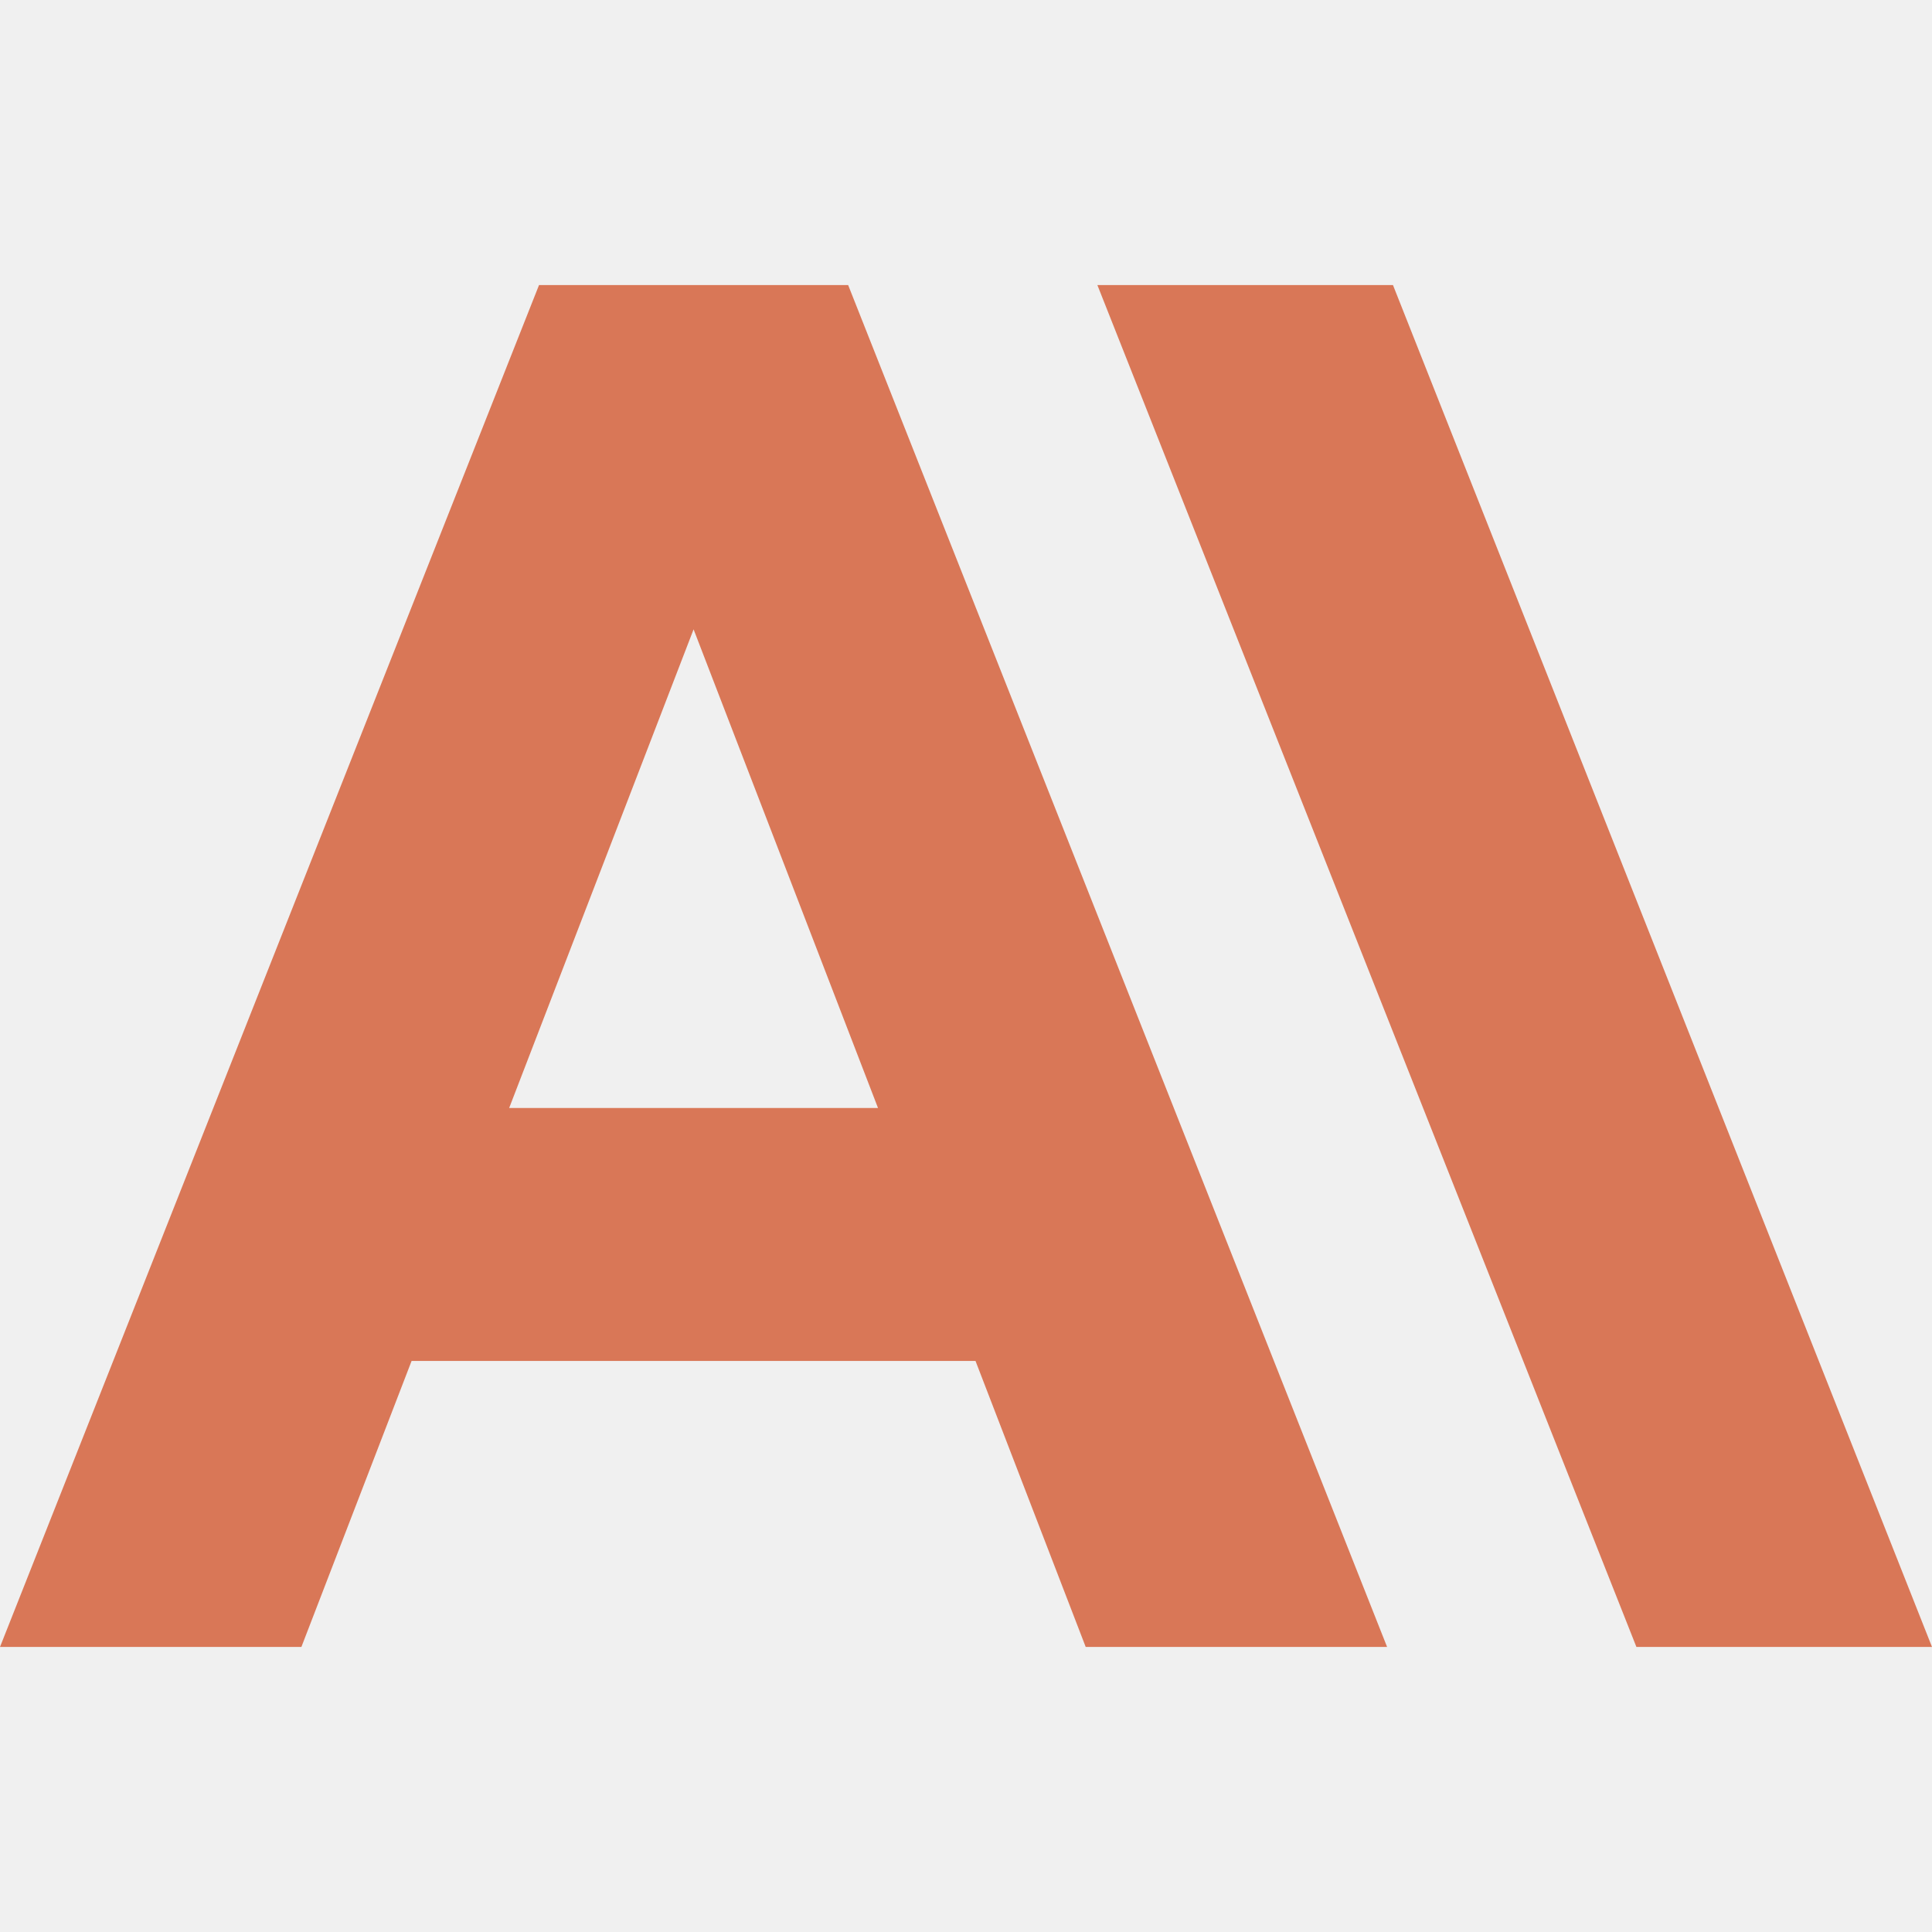
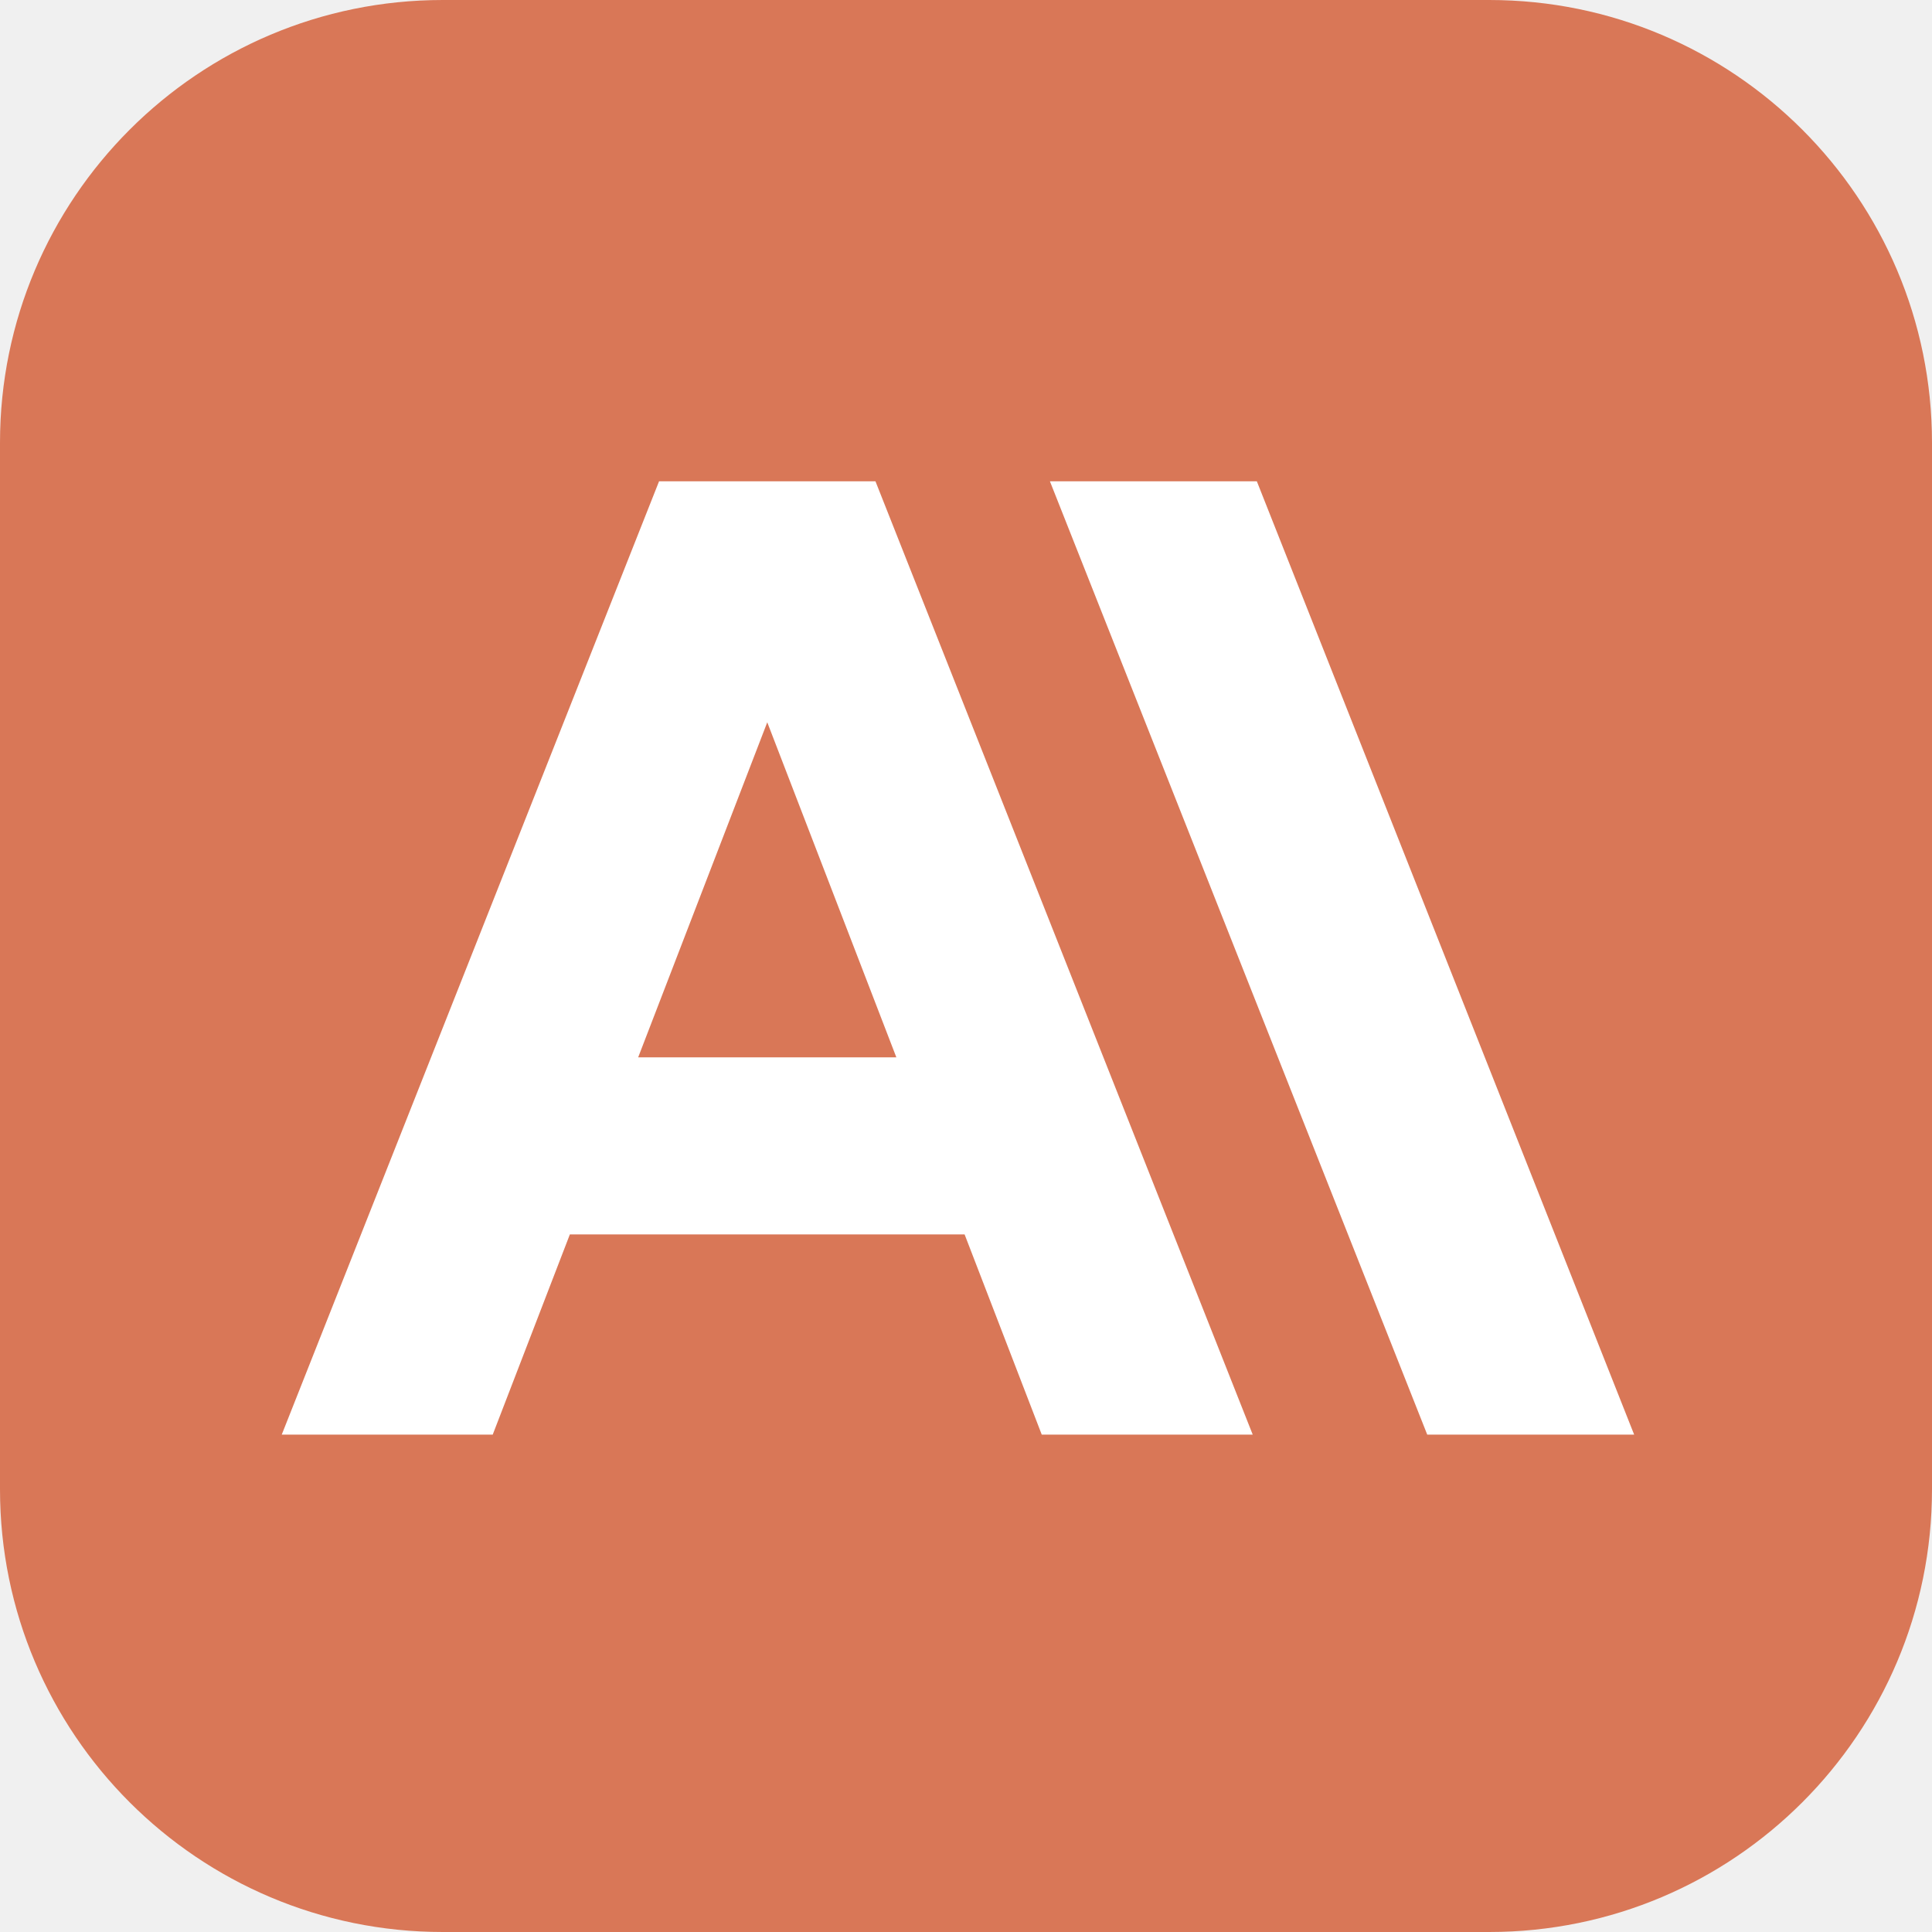
- <svg xmlns="http://www.w3.org/2000/svg" role="img" viewBox="0 0 24 24">
-   <path fill="#D97757" d="M17.304 3.541h-3.672l6.696 16.918H24Zm-10.608 0L0 20.459h3.744l1.369-3.553h7.005l1.369 3.553h3.744L10.536 3.541Zm-.371 10.223 2.291-5.946 2.291 5.946Z" />
+ <svg xmlns="http://www.w3.org/2000/svg" role="img" viewBox="0 0 24 24" aria-label="Anthropic Claude">
+   <rect width="24" height="24" rx="5.5" fill="#D97757" />
+   <path fill="#ffffff" transform="translate(3.5, 3.5) scale(0.7)" d="M17.304 3.541h-3.672l6.696 16.918H24Zm-10.608 0L0 20.459h3.744l1.369-3.553h7.005l1.369 3.553h3.744L10.536 3.541Zm-.371 10.223 2.291-5.946 2.291 5.946Z" />
</svg>
